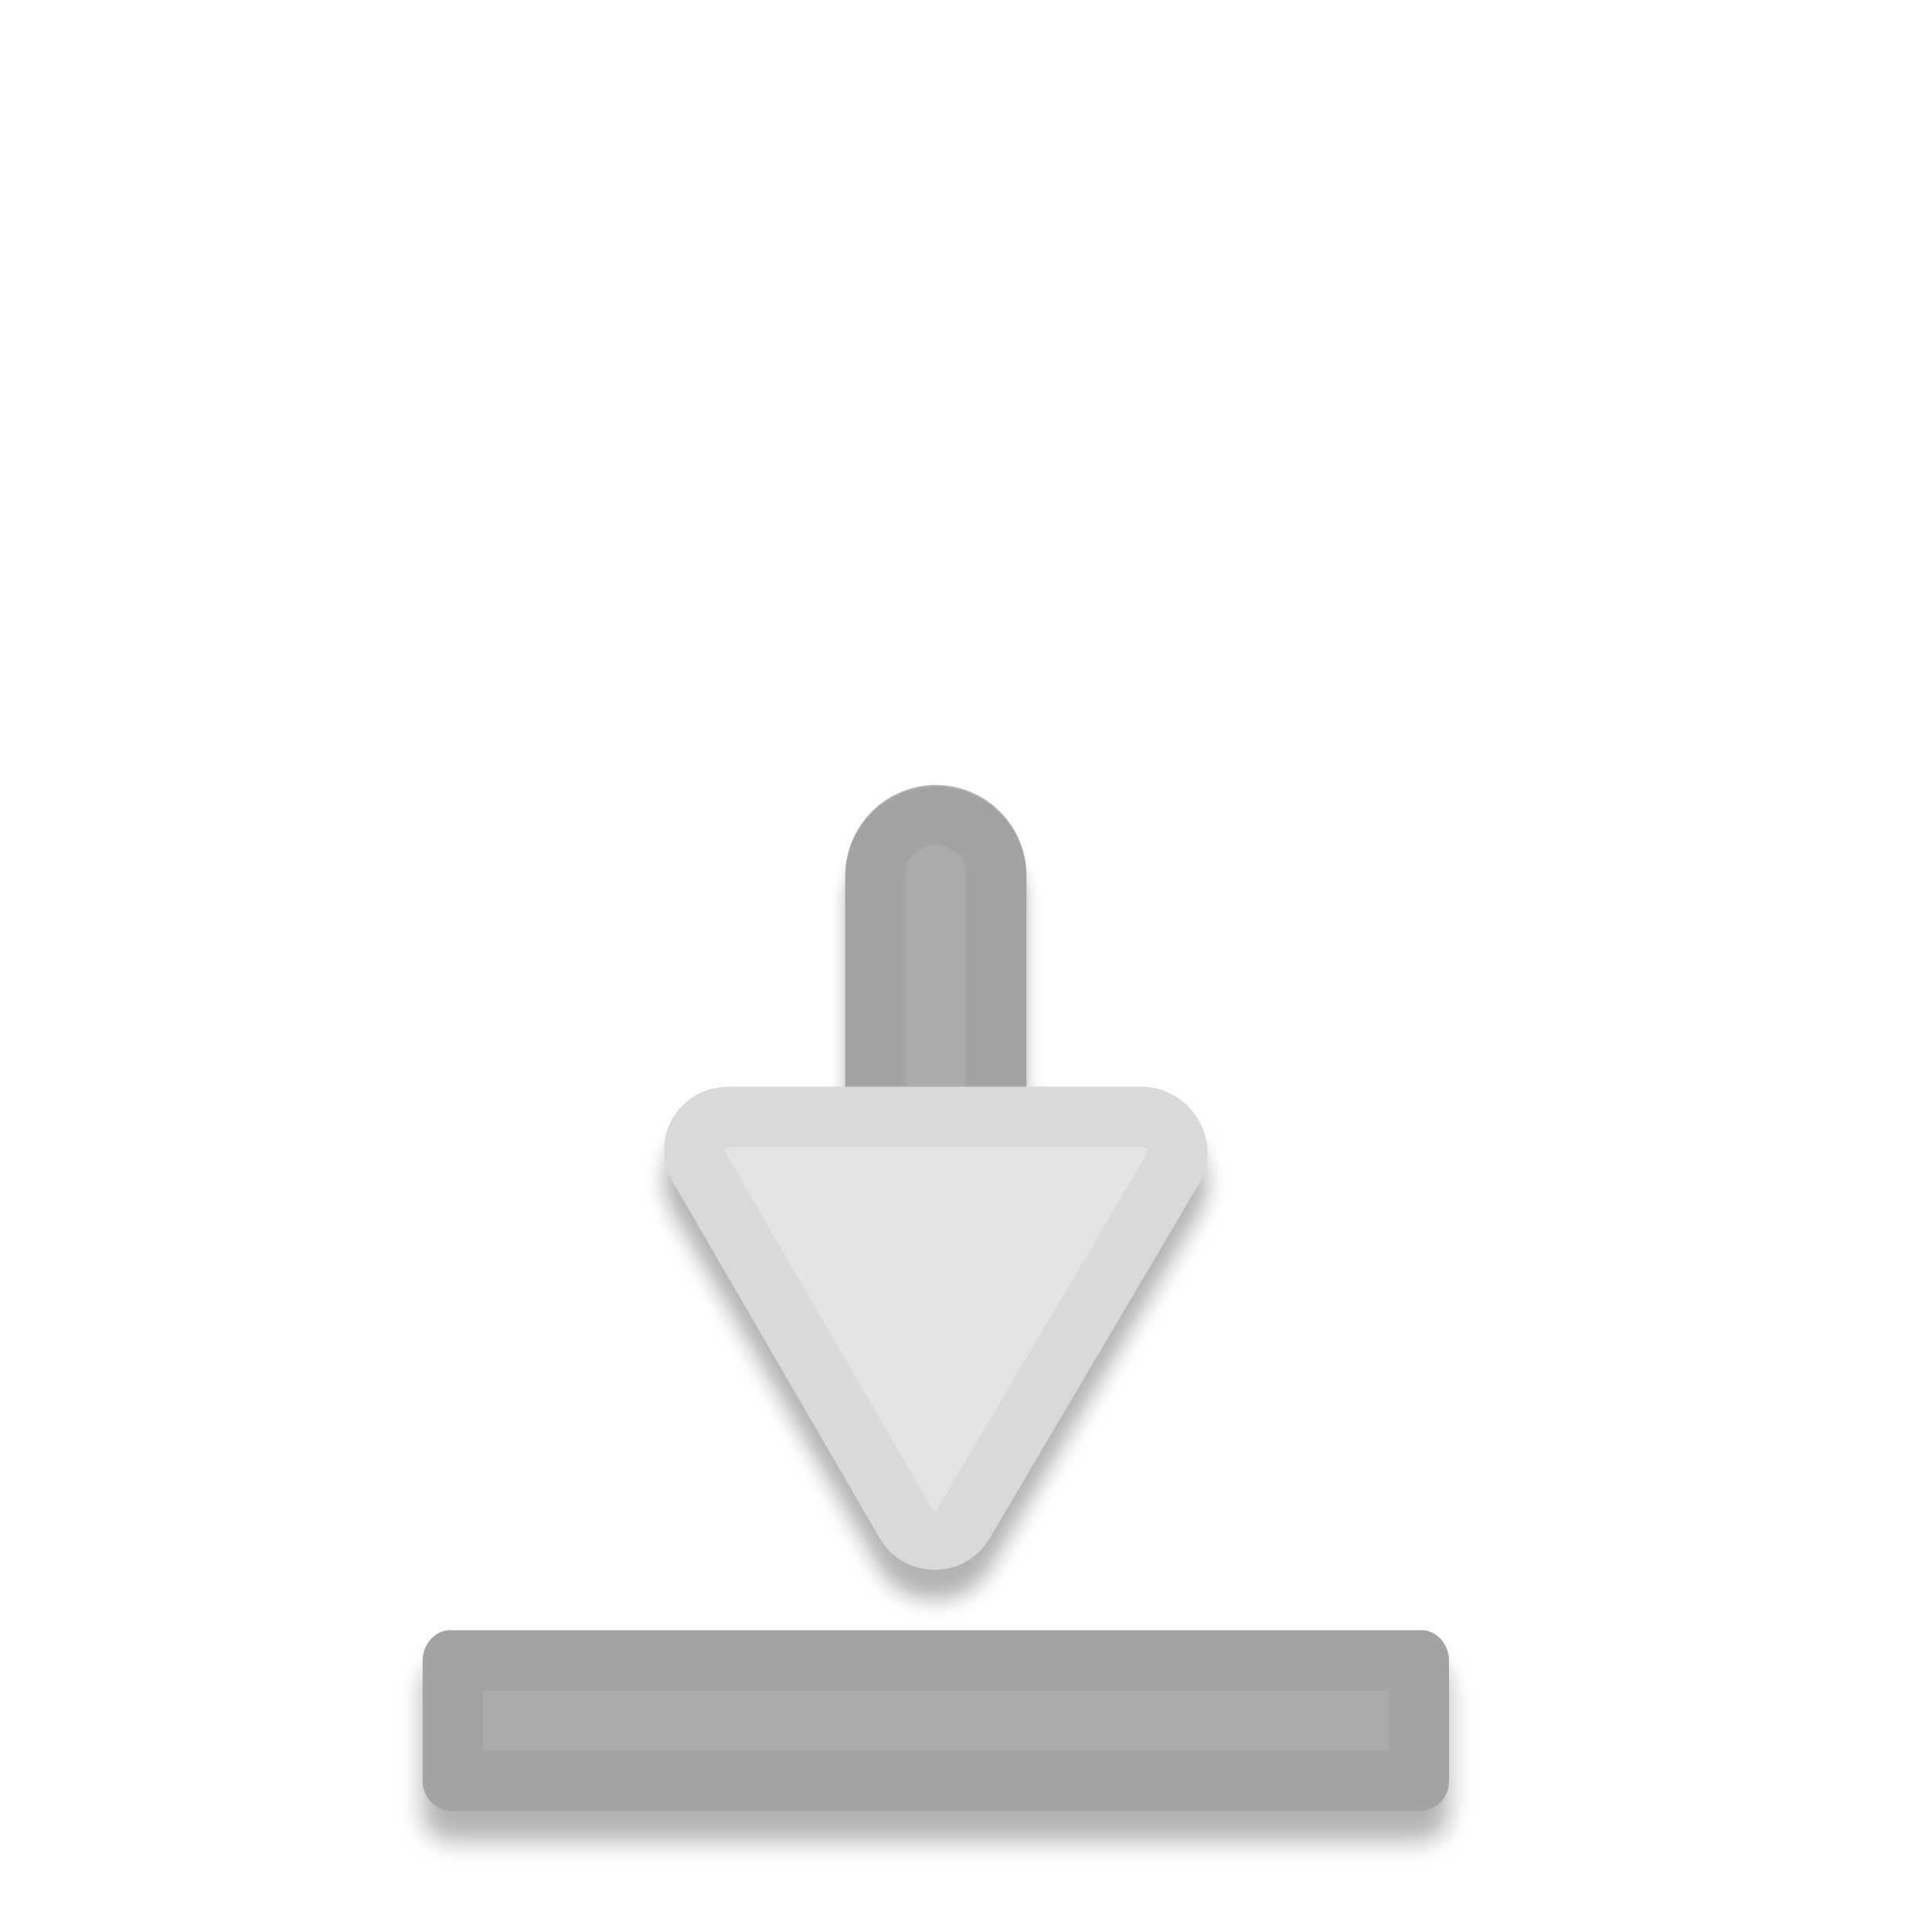
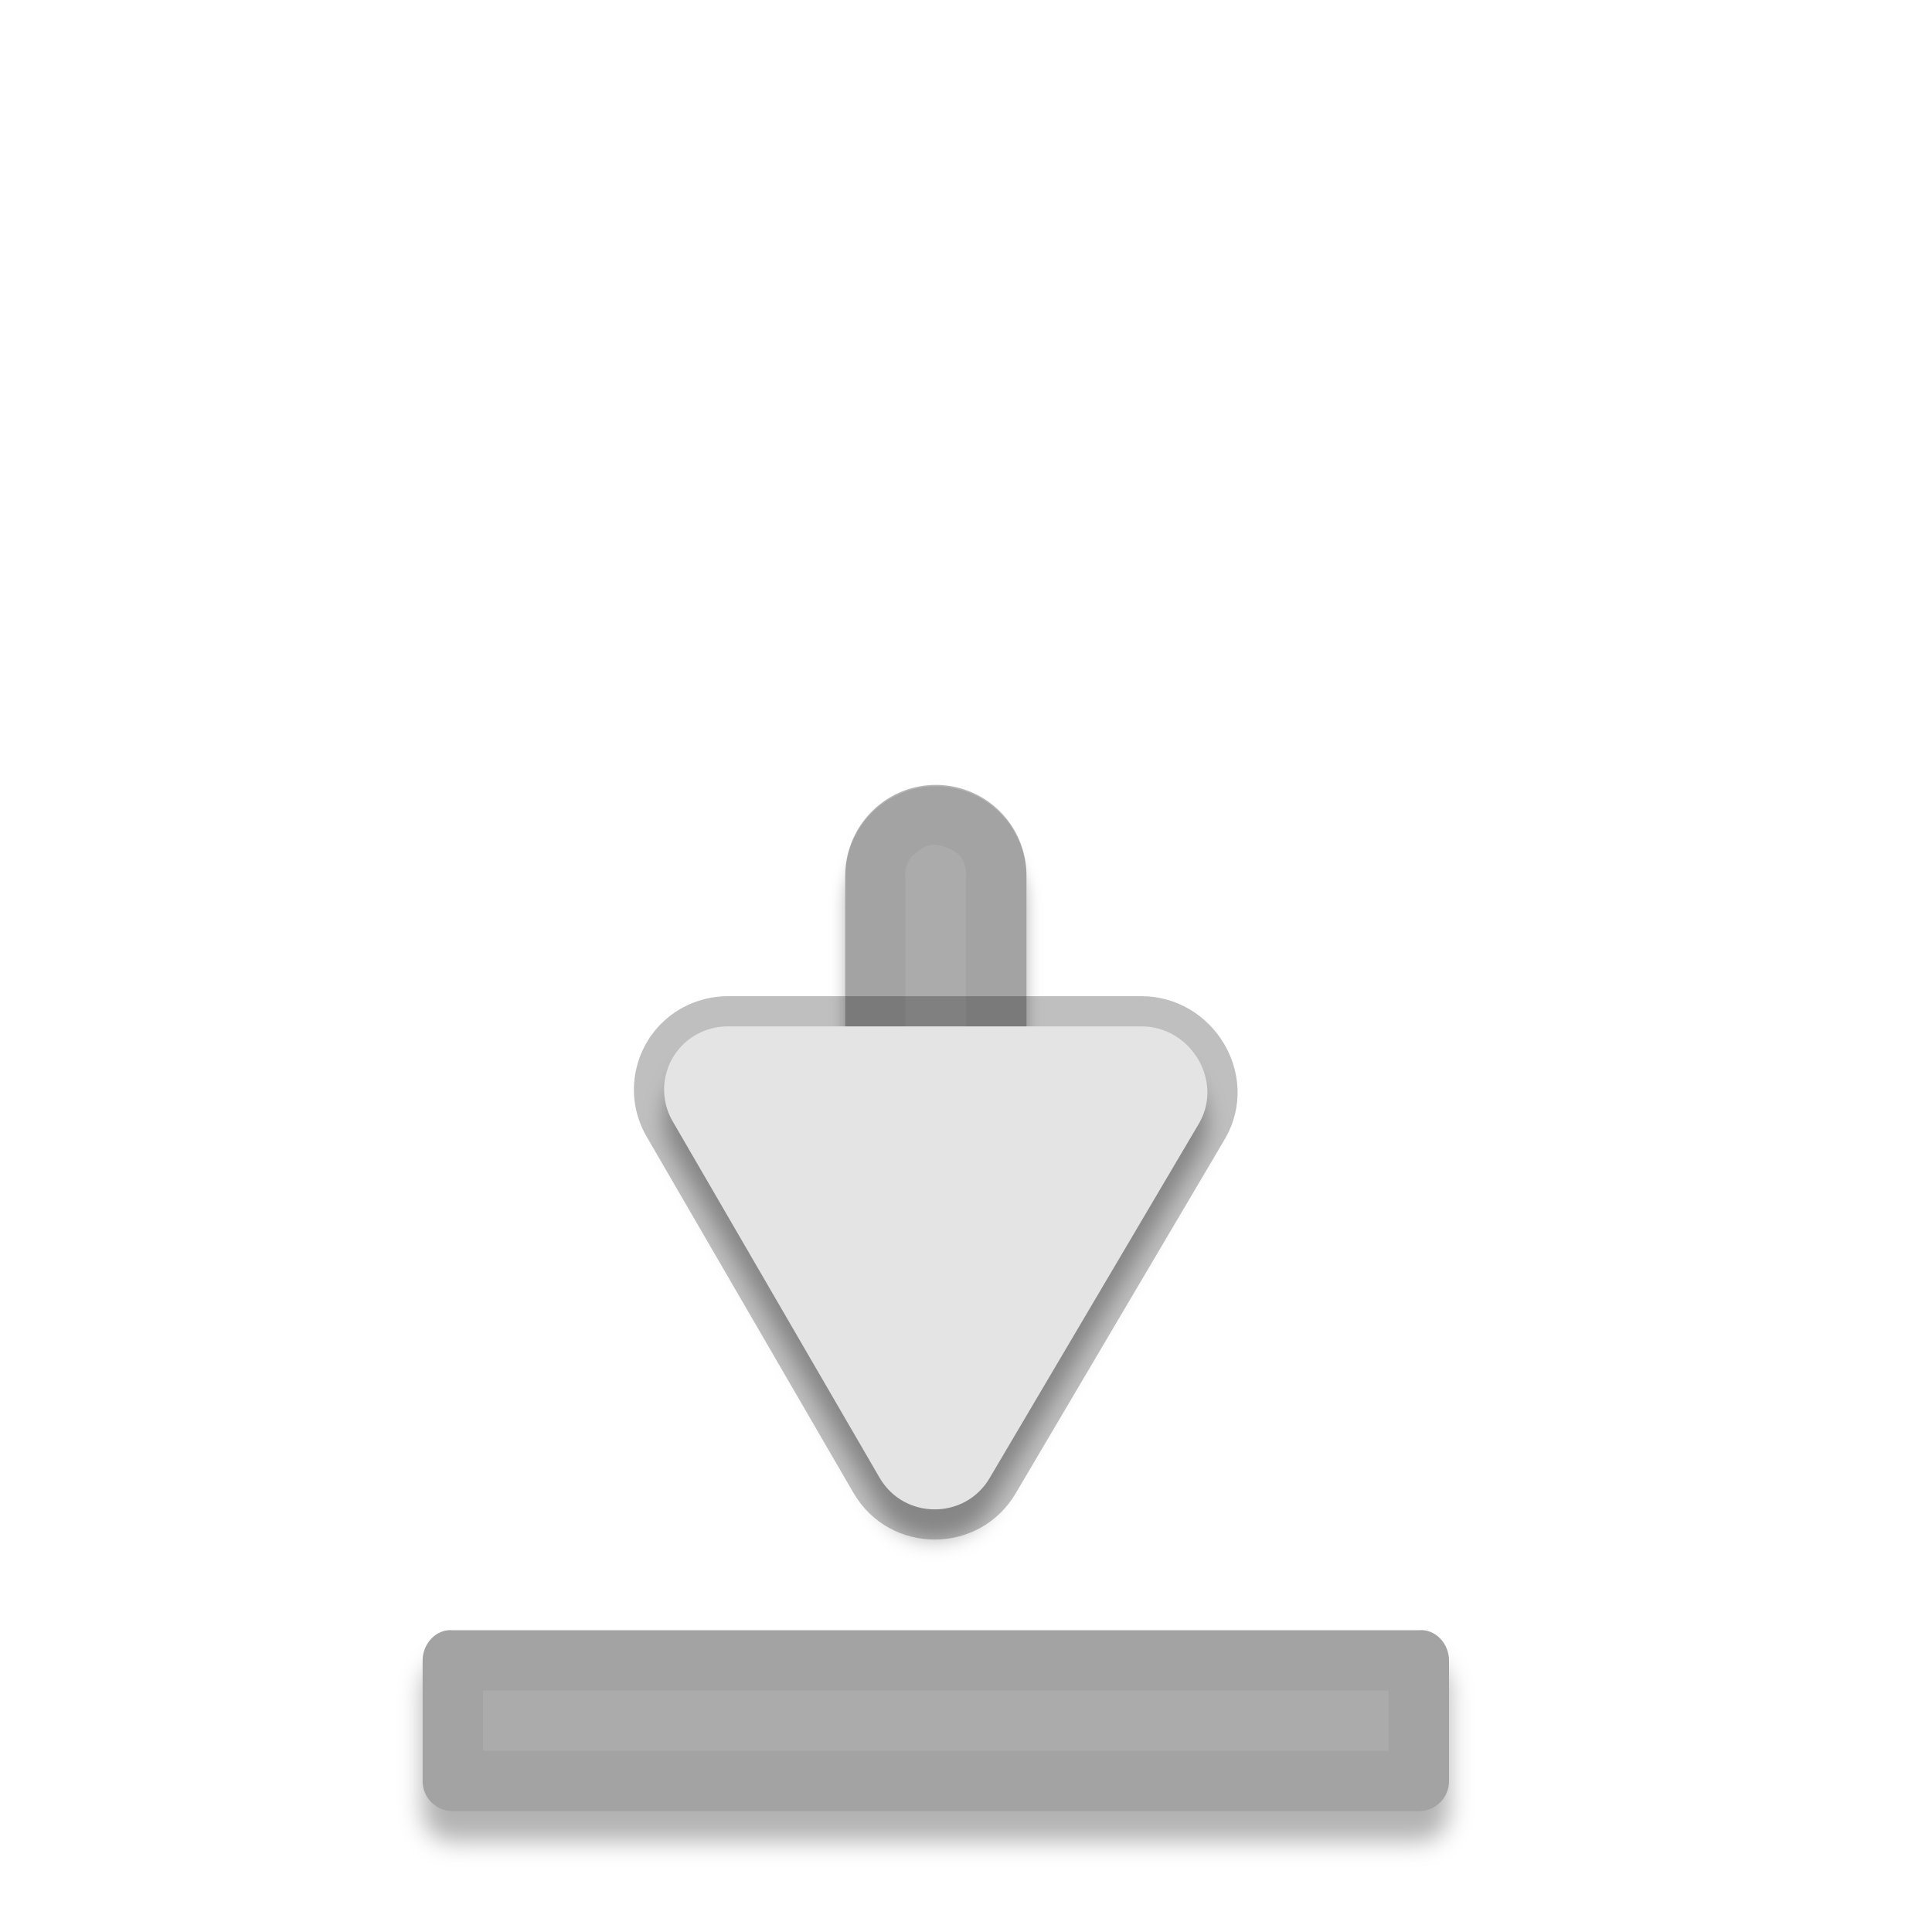
<svg xmlns="http://www.w3.org/2000/svg" id="svg5327" width="32" height="32" version="1.1">
  <defs id="defs5329">
    <filter id="filter937" style="color-interpolation-filters:sRGB" width="1.056" height="1.32" x="-.03" y="-.16">
      <feGaussianBlur id="feGaussianBlur939" stdDeviation=".2" />
    </filter>
    <filter id="filter969" style="color-interpolation-filters:sRGB" width="1.091" height="1.102" x="-.04" y="-.05">
      <feGaussianBlur id="feGaussianBlur971" stdDeviation=".17" />
    </filter>
    <filter id="filter985" style="color-interpolation-filters:sRGB" width="1.198" height="1.063" x="-.1" y="-.03">
      <feGaussianBlur id="feGaussianBlur987" stdDeviation=".124" />
    </filter>
  </defs>
-   <g id="layer1" transform="translate(0,-1020.362)">
-     <path id="path917" style="color:#000000;font-style:normal;font-variant:normal;font-weight:normal;font-stretch:normal;font-size:medium;line-height:normal;font-family:sans-serif;font-variant-ligatures:normal;font-variant-position:normal;font-variant-caps:normal;font-variant-numeric:normal;font-variant-alternates:normal;font-feature-settings:normal;text-indent:0;text-align:start;text-decoration:none;text-decoration-line:none;text-decoration-style:solid;text-decoration-color:#000000;letter-spacing:normal;word-spacing:normal;text-transform:none;writing-mode:lr-tb;direction:ltr;text-orientation:mixed;dominant-baseline:auto;baseline-shift:baseline;text-anchor:start;white-space:normal;shape-padding:0;clip-rule:nonzero;display:inline;overflow:visible;visibility:visible;opacity:0.3;isolation:auto;mix-blend-mode:normal;color-interpolation:sRGB;color-interpolation-filters:linearRGB;solid-color:#000000;solid-opacity:1;vector-effect:none;fill:#000000;fill-opacity:1;fill-rule:nonzero;stroke:none;stroke-width:3;stroke-linecap:round;stroke-linejoin:miter;stroke-miterlimit:4;stroke-dasharray:none;stroke-dashoffset:0;stroke-opacity:1;filter:url(#filter985);color-rendering:auto;image-rendering:auto;shape-rendering:auto;text-rendering:auto;enable-background:accumulate" d="m 14.409,1034.336 a 1.5,1.5 0 0 0 -0.409,1.05 v 6.364 a 1.501,1.501 0 1 0 3.001,0 v -6.364 a 1.5,1.5 0 0 0 -2.592,-1.051 z" />
-     <path id="path919" style="opacity:0.3;fill:#000000;fill-opacity:1;stroke-width:0.265;filter:url(#filter969)" d="m 11.549,1038.989 c -0.52,0.282 -0.704,0.934 -0.408,1.445 l 3.427,5.903 c 0.406,0.7 1.421,0.7 1.827,7e-4 l 3.469,-5.876 c 0.401,-0.703 -0.146,-1.6 -0.959,-1.6 h -6.852 c -0.176,6e-4 -0.351,0.044 -0.505,0.129 z" />
-     <path id="path915" style="opacity:0.3;fill:#000000;fill-opacity:1;stroke:none;stroke-width:1.999;stroke-linecap:round;stroke-linejoin:round;stroke-miterlimit:4;stroke-dasharray:none;stroke-dashoffset:0;stroke-opacity:1;paint-order:normal;filter:url(#filter937)" d="m 7.5,1047.864 c -0.276,-0.026 -0.5,0.223 -0.5,0.5 v 1.998 c 0,0.277 0.223,0.5 0.5,0.5 h 8.5 7.5 c 0.277,0 0.5,-0.223 0.5,-0.5 v -1.998 c 0,-0.277 -0.224,-0.526 -0.5,-0.5 H 16 Z" />
-     <path id="rect825" style="opacity:1;fill:#e4e4e4;fill-opacity:1;stroke:none;stroke-width:1.999;stroke-linecap:round;stroke-linejoin:round;stroke-miterlimit:4;stroke-dasharray:none;stroke-dashoffset:0;stroke-opacity:1;paint-order:normal" d="m 7.5,1047.364 c -0.276,-0.026 -0.5,0.223 -0.5,0.5 v 1.998 c 0,0.277 0.223,0.5 0.5,0.5 h 8.5 7.5 c 0.277,0 0.5,-0.223 0.5,-0.5 v -1.998 c 0,-0.277 -0.224,-0.526 -0.5,-0.5 H 16 Z" />
-     <path id="path830" style="opacity:0.25;fill:#000000;fill-opacity:1;stroke:none;stroke-width:1.999;stroke-linecap:round;stroke-linejoin:round;stroke-miterlimit:4;stroke-dasharray:none;stroke-dashoffset:0;stroke-opacity:1;paint-order:normal" d="m 7.5,1047.364 c -0.276,-0.026 -0.5,0.223 -0.5,0.5 v 1.998 c 0,0.277 0.223,0.5 0.5,0.5 h 8.5 7.5 c 0.277,0 0.5,-0.223 0.5,-0.5 v -1.998 c 0,-0.277 -0.224,-0.526 -0.5,-0.5 H 16 Z" />
-     <path id="path829" style="fill:none;stroke:#e4e4e4;stroke-width:3;stroke-linecap:round;stroke-linejoin:miter;stroke-miterlimit:4;stroke-dasharray:none;stroke-opacity:1" d="m 15.501,1034.886 v 6.364" />
-     <path id="path951" style="color:#000000;font-style:normal;font-variant:normal;font-weight:normal;font-stretch:normal;font-size:medium;line-height:normal;font-family:sans-serif;font-variant-ligatures:normal;font-variant-position:normal;font-variant-caps:normal;font-variant-numeric:normal;font-variant-alternates:normal;font-feature-settings:normal;text-indent:0;text-align:start;text-decoration:none;text-decoration-line:none;text-decoration-style:solid;text-decoration-color:#000000;letter-spacing:normal;word-spacing:normal;text-transform:none;writing-mode:lr-tb;direction:ltr;text-orientation:mixed;dominant-baseline:auto;baseline-shift:baseline;text-anchor:start;white-space:normal;shape-padding:0;clip-rule:nonzero;display:inline;overflow:visible;visibility:visible;opacity:0.25;isolation:auto;mix-blend-mode:normal;color-interpolation:sRGB;color-interpolation-filters:linearRGB;solid-color:#000000;solid-opacity:1;vector-effect:none;fill:#000000;fill-opacity:1;fill-rule:nonzero;stroke:none;stroke-width:3;stroke-linecap:round;stroke-linejoin:miter;stroke-miterlimit:4;stroke-dasharray:none;stroke-dashoffset:0;stroke-opacity:1;color-rendering:auto;image-rendering:auto;shape-rendering:auto;text-rendering:auto;enable-background:accumulate" d="m 14.409,1033.836 a 1.5,1.5 0 0 0 -0.409,1.05 v 6.364 a 1.501,1.501 0 1 0 3.001,0 v -6.364 a 1.5,1.5 0 0 0 -2.592,-1.051 z" />
-     <path id="path940" style="color:#000000;font-style:normal;font-variant:normal;font-weight:normal;font-stretch:normal;font-size:medium;line-height:normal;font-family:sans-serif;font-variant-ligatures:normal;font-variant-position:normal;font-variant-caps:normal;font-variant-numeric:normal;font-variant-alternates:normal;font-feature-settings:normal;text-indent:0;text-align:start;text-decoration:none;text-decoration-line:none;text-decoration-style:solid;text-decoration-color:#000000;letter-spacing:normal;word-spacing:normal;text-transform:none;writing-mode:lr-tb;direction:ltr;text-orientation:mixed;dominant-baseline:auto;baseline-shift:baseline;text-anchor:start;white-space:normal;shape-padding:0;clip-rule:nonzero;display:inline;overflow:visible;visibility:visible;opacity:0.05;isolation:auto;mix-blend-mode:normal;color-interpolation:sRGB;color-interpolation-filters:linearRGB;solid-color:#000000;solid-opacity:1;vector-effect:none;fill:#010101;fill-opacity:1;fill-rule:nonzero;stroke:none;stroke-width:3;stroke-linecap:round;stroke-linejoin:miter;stroke-miterlimit:4;stroke-dasharray:none;stroke-dashoffset:0;stroke-opacity:1;color-rendering:auto;image-rendering:auto;shape-rendering:auto;text-rendering:auto;enable-background:accumulate" d="m 14.41,1033.836 a 1.5,1.5 0 0 0 -0.409,1.05 v 6.364 a 1.501,1.501 0 1 0 3.001,0 v -6.364 a 1.5,1.5 0 0 0 -2.592,-1.051 z m 0.721,0.679 0.007,0.01 c 0.187,-0.201 0.362,-0.199 0.552,-0.121 0.191,0.077 0.316,0.198 0.312,0.472 h -0.003 l 2.9e-5,6.372 c -1.25e-4,0.25 -0.059,0.31 -0.134,0.377 -0.078,0.064 -0.213,0.123 -0.366,0.123 -0.153,-10e-5 -0.294,-0.056 -0.369,-0.123 -0.075,-0.067 -0.133,-0.128 -0.133,-0.378 l 4e-6,-6.37 -0.004,-0.013 c -0.002,-0.13 0.047,-0.255 0.137,-0.349 z" />
-     <path id="path840" style="fill:#e4e4e4;fill-opacity:1;stroke-width:0.265" d="m 11.549,1038.489 c -0.52,0.282 -0.704,0.934 -0.408,1.445 l 3.427,5.903 c 0.406,0.7 1.421,0.7 1.827,7e-4 l 3.469,-5.876 c 0.401,-0.703 -0.146,-1.6 -0.959,-1.6 h -6.852 c -0.176,6e-4 -0.351,0.044 -0.505,0.129 z" />
-     <path id="path882" style="color:#000000;font-style:normal;font-variant:normal;font-weight:normal;font-stretch:normal;font-size:medium;line-height:normal;font-family:sans-serif;font-variant-ligatures:normal;font-variant-position:normal;font-variant-caps:normal;font-variant-numeric:normal;font-variant-alternates:normal;font-feature-settings:normal;text-indent:0;text-align:start;text-decoration:none;text-decoration-line:none;text-decoration-style:solid;text-decoration-color:#000000;letter-spacing:normal;word-spacing:normal;text-transform:none;writing-mode:lr-tb;direction:ltr;text-orientation:mixed;dominant-baseline:auto;baseline-shift:baseline;text-anchor:start;white-space:normal;shape-padding:0;clip-rule:nonzero;display:inline;overflow:visible;visibility:visible;opacity:0.05;isolation:auto;mix-blend-mode:normal;color-interpolation:sRGB;color-interpolation-filters:linearRGB;solid-color:#000000;solid-opacity:1;vector-effect:none;fill:#010101;fill-opacity:1;fill-rule:nonzero;stroke:none;stroke-width:2;stroke-linecap:round;stroke-linejoin:round;stroke-miterlimit:4;stroke-dasharray:none;stroke-dashoffset:0;stroke-opacity:1;paint-order:normal;color-rendering:auto;image-rendering:auto;shape-rendering:auto;text-rendering:auto;enable-background:accumulate" transform="translate(0,1020.362)" d="M 7.5 27.002 C 7.224 26.976 7 27.225 7 27.502 L 7 29.5 C 7 29.777 7.223 30 7.5 30 L 16 30 L 23.5 30 C 23.777 30 24 29.777 24 29.5 L 24 27.502 C 24 27.225 23.776 26.976 23.5 27.002 L 16 27.002 L 7.5 27.002 z M 8 28.002 L 16 28.002 L 23 28.002 L 23 29 L 16 29 L 8 29 L 8 28.002 z" />
-     <path id="path884" style="color:#000000;font-style:normal;font-variant:normal;font-weight:normal;font-stretch:normal;font-size:medium;line-height:normal;font-family:sans-serif;font-variant-ligatures:normal;font-variant-position:normal;font-variant-caps:normal;font-variant-numeric:normal;font-variant-alternates:normal;font-feature-settings:normal;text-indent:0;text-align:start;text-decoration:none;text-decoration-line:none;text-decoration-style:solid;text-decoration-color:#000000;letter-spacing:normal;word-spacing:normal;text-transform:none;writing-mode:lr-tb;direction:ltr;text-orientation:mixed;dominant-baseline:auto;baseline-shift:baseline;text-anchor:start;white-space:normal;shape-padding:0;clip-rule:nonzero;display:inline;overflow:visible;visibility:visible;opacity:0.05;isolation:auto;mix-blend-mode:normal;color-interpolation:sRGB;color-interpolation-filters:linearRGB;solid-color:#000000;solid-opacity:1;vector-effect:none;fill:#010101;fill-opacity:1;fill-rule:nonzero;stroke:none;stroke-width:2;stroke-linecap:butt;stroke-linejoin:round;stroke-miterlimit:4;stroke-dasharray:none;stroke-dashoffset:0;stroke-opacity:1;color-rendering:auto;image-rendering:auto;shape-rendering:auto;text-rendering:auto;enable-background:accumulate" transform="translate(0,1020.362)" d="M 12.055 18 C 11.878 18.001 11.704 18.044 11.549 18.129 L 11.549 18.127 C 11.029 18.409 10.845 19.062 11.141 19.572 L 14.568 25.475 C 14.975 26.174 15.991 26.176 16.396 25.477 L 19.865 19.6 C 20.267 18.897 19.719 18 18.906 18 L 12.055 18 z M 12.055 19 L 18.906 19 C 18.983 19 19.021 19.061 18.996 19.105 L 15.535 24.969 A 1 1 0 0 0 15.531 24.979 C 15.489 25.052 15.477 25.053 15.434 24.979 L 12.006 19.076 C 11.986 19.042 11.99 19.035 12.025 19.016 A 1 1 0 0 0 12.031 19.016 C 12.034 19.016 12.043 19.016 12.055 19.006 L 12.055 19 z" />
-   </g>
+   <path id="path917" style="color:#000000;font-style:normal;font-variant:normal;font-weight:normal;font-stretch:normal;font-size:medium;line-height:normal;font-family:sans-serif;font-variant-ligatures:normal;font-variant-position:normal;font-variant-caps:normal;font-variant-numeric:normal;font-variant-alternates:normal;font-feature-settings:normal;text-indent:0;text-align:start;text-decoration:none;text-decoration-line:none;text-decoration-style:solid;text-decoration-color:#000000;letter-spacing:normal;word-spacing:normal;text-transform:none;writing-mode:lr-tb;direction:ltr;text-orientation:mixed;dominant-baseline:auto;baseline-shift:baseline;text-anchor:start;white-space:normal;shape-padding:0;clip-rule:nonzero;display:inline;overflow:visible;visibility:visible;opacity:0.3;isolation:auto;mix-blend-mode:normal;color-interpolation:sRGB;color-interpolation-filters:linearRGB;solid-color:#000000;solid-opacity:1;vector-effect:none;fill:#000000;fill-opacity:1;fill-rule:nonzero;stroke:none;stroke-width:3;stroke-linecap:round;stroke-linejoin:miter;stroke-miterlimit:4;stroke-dasharray:none;stroke-dashoffset:0;stroke-opacity:1;filter:url(#filter985);color-rendering:auto;image-rendering:auto;shape-rendering:auto;text-rendering:auto;enable-background:accumulate" d="m 14.409,13.973 a 1.5,1.5 0 0 0 -0.409,1.05 v 6.364 a 1.501,1.501 0 1 0 3.001,0 v -6.364 a 1.5,1.5 0 0 0 -2.592,-1.051 z" />
+   <path id="path919" style="opacity:0.3;fill:#000000;fill-opacity:1;stroke-width:0.265;filter:url(#filter969)" d="m 11.549,17.627 c -0.52,0.282 -0.704,0.934 -0.408,1.445 l 3.427,5.903 c 0.406,0.7 1.421,0.7 1.827,7e-4 l 3.469,-5.876 c 0.401,-0.703 -0.146,-1.6 -0.959,-1.6 h -6.852 c -0.176,6e-4 -0.351,0.044 -0.505,0.129 z" />
+   <path id="path915" style="opacity:0.3;fill:#000000;fill-opacity:1;stroke:none;stroke-width:1.999;stroke-linecap:round;stroke-linejoin:round;stroke-miterlimit:4;stroke-dasharray:none;stroke-dashoffset:0;stroke-opacity:1;paint-order:normal;filter:url(#filter937)" d="M 7.5,27.502 C 7.224,27.476 7,27.725 7,28.002 V 30 c 0,0.277 0.223,0.5 0.5,0.5 h 8.5 7.5 c 0.277,0 0.5,-0.223 0.5,-0.5 v -1.998 c 0,-0.277 -0.224,-0.526 -0.5,-0.5 H 16 Z" />
+   <path id="rect825" style="opacity:1;fill:#e4e4e4;fill-opacity:1;stroke:none;stroke-width:1.999;stroke-linecap:round;stroke-linejoin:round;stroke-miterlimit:4;stroke-dasharray:none;stroke-dashoffset:0;stroke-opacity:1;paint-order:normal" d="M 7.5,27.002 C 7.224,26.976 7,27.225 7,27.502 V 29.5 C 7,29.777 7.223,30 7.5,30 h 8.5 7.5 c 0.277,0 0.5,-0.223 0.5,-0.5 v -1.998 c 0,-0.277 -0.224,-0.526 -0.5,-0.5 H 16 Z" />
+   <path id="path830" style="opacity:0.25;fill:#000000;fill-opacity:1;stroke:none;stroke-width:1.999;stroke-linecap:round;stroke-linejoin:round;stroke-miterlimit:4;stroke-dasharray:none;stroke-dashoffset:0;stroke-opacity:1;paint-order:normal" d="M 7.5,27.002 C 7.224,26.976 7,27.225 7,27.502 V 29.5 C 7,29.777 7.223,30 7.5,30 h 8.5 7.5 c 0.277,0 0.5,-0.223 0.5,-0.5 v -1.998 c 0,-0.277 -0.224,-0.526 -0.5,-0.5 H 16 Z" />
+   <path id="path829" style="fill:none;stroke:#e4e4e4;stroke-width:3;stroke-linecap:round;stroke-linejoin:miter;stroke-miterlimit:4;stroke-dasharray:none;stroke-opacity:1" d="m 15.501,14.523 v 6.364" />
+   <path id="path951" style="color:#000000;font-style:normal;font-variant:normal;font-weight:normal;font-stretch:normal;font-size:medium;line-height:normal;font-family:sans-serif;font-variant-ligatures:normal;font-variant-position:normal;font-variant-caps:normal;font-variant-numeric:normal;font-variant-alternates:normal;font-feature-settings:normal;text-indent:0;text-align:start;text-decoration:none;text-decoration-line:none;text-decoration-style:solid;text-decoration-color:#000000;letter-spacing:normal;word-spacing:normal;text-transform:none;writing-mode:lr-tb;direction:ltr;text-orientation:mixed;dominant-baseline:auto;baseline-shift:baseline;text-anchor:start;white-space:normal;shape-padding:0;clip-rule:nonzero;display:inline;overflow:visible;visibility:visible;opacity:0.25;isolation:auto;mix-blend-mode:normal;color-interpolation:sRGB;color-interpolation-filters:linearRGB;solid-color:#000000;solid-opacity:1;vector-effect:none;fill:#000000;fill-opacity:1;fill-rule:nonzero;stroke:none;stroke-width:3;stroke-linecap:round;stroke-linejoin:miter;stroke-miterlimit:4;stroke-dasharray:none;stroke-dashoffset:0;stroke-opacity:1;color-rendering:auto;image-rendering:auto;shape-rendering:auto;text-rendering:auto;enable-background:accumulate" d="m 14.409,13.473 a 1.5,1.5 0 0 0 -0.409,1.05 v 6.364 a 1.501,1.501 0 1 0 3.001,0 v -6.364 a 1.5,1.5 0 0 0 -2.592,-1.051 z" />
+   <path id="path940" style="color:#000000;font-style:normal;font-variant:normal;font-weight:normal;font-stretch:normal;font-size:medium;line-height:normal;font-family:sans-serif;font-variant-ligatures:normal;font-variant-position:normal;font-variant-caps:normal;font-variant-numeric:normal;font-variant-alternates:normal;font-feature-settings:normal;text-indent:0;text-align:start;text-decoration:none;text-decoration-line:none;text-decoration-style:solid;text-decoration-color:#000000;letter-spacing:normal;word-spacing:normal;text-transform:none;writing-mode:lr-tb;direction:ltr;text-orientation:mixed;dominant-baseline:auto;baseline-shift:baseline;text-anchor:start;white-space:normal;shape-padding:0;clip-rule:nonzero;display:inline;overflow:visible;visibility:visible;opacity:0.05;isolation:auto;mix-blend-mode:normal;color-interpolation:sRGB;color-interpolation-filters:linearRGB;solid-color:#000000;solid-opacity:1;vector-effect:none;fill:#010101;fill-opacity:1;fill-rule:nonzero;stroke:none;stroke-width:3;stroke-linecap:round;stroke-linejoin:miter;stroke-miterlimit:4;stroke-dasharray:none;stroke-dashoffset:0;stroke-opacity:1;color-rendering:auto;image-rendering:auto;shape-rendering:auto;text-rendering:auto;enable-background:accumulate" d="m 14.41,13.474 a 1.5,1.5 0 0 0 -0.409,1.05 v 6.364 a 1.501,1.501 0 1 0 3.001,0 v -6.364 a 1.5,1.5 0 0 0 -2.592,-1.051 z m 0.721,0.679 0.007,0.01 c 0.187,-0.201 0.362,-0.199 0.552,-0.121 0.191,0.077 0.316,0.198 0.312,0.472 h -0.003 l 2.9e-5,6.372 c -1.25e-4,0.25 -0.059,0.31 -0.134,0.377 -0.078,0.064 -0.213,0.123 -0.366,0.123 -0.153,-10e-5 -0.294,-0.056 -0.369,-0.123 -0.075,-0.067 -0.133,-0.128 -0.133,-0.378 l 4e-6,-6.37 -0.004,-0.013 c -0.002,-0.13 0.047,-0.255 0.137,-0.349 z" />
+   <path id="path845" style="opacity:0.25;fill:none;fill-opacity:1;stroke:#000000;stroke-width:1;stroke-linecap:round;stroke-linejoin:round;stroke-miterlimit:4;stroke-dasharray:none;stroke-opacity:1" d="m 11.549,17.127 c -0.52,0.282 -0.704,0.934 -0.408,1.445 l 3.427,5.903 c 0.406,0.7 1.421,0.7 1.827,7e-4 l 3.469,-5.876 c 0.401,-0.703 -0.146,-1.6 -0.959,-1.6 h -6.852 c -0.176,6e-4 -0.351,0.044 -0.505,0.129 z" />
+   <path id="path840" style="fill:#e4e4e4;fill-opacity:1;stroke-width:0.265" d="m 11.549,17.127 c -0.52,0.282 -0.704,0.934 -0.408,1.445 l 3.427,5.903 c 0.406,0.7 1.421,0.7 1.827,7e-4 l 3.469,-5.876 c 0.401,-0.703 -0.146,-1.6 -0.959,-1.6 h -6.852 c -0.176,6e-4 -0.351,0.044 -0.505,0.129 z" />
+   <path id="path882" style="color:#000000;font-style:normal;font-variant:normal;font-weight:normal;font-stretch:normal;font-size:medium;line-height:normal;font-family:sans-serif;font-variant-ligatures:normal;font-variant-position:normal;font-variant-caps:normal;font-variant-numeric:normal;font-variant-alternates:normal;font-feature-settings:normal;text-indent:0;text-align:start;text-decoration:none;text-decoration-line:none;text-decoration-style:solid;text-decoration-color:#000000;letter-spacing:normal;word-spacing:normal;text-transform:none;writing-mode:lr-tb;direction:ltr;text-orientation:mixed;dominant-baseline:auto;baseline-shift:baseline;text-anchor:start;white-space:normal;shape-padding:0;clip-rule:nonzero;display:inline;overflow:visible;visibility:visible;opacity:0.05;isolation:auto;mix-blend-mode:normal;color-interpolation:sRGB;color-interpolation-filters:linearRGB;solid-color:#000000;solid-opacity:1;vector-effect:none;fill:#010101;fill-opacity:1;fill-rule:nonzero;stroke:none;stroke-width:2;stroke-linecap:round;stroke-linejoin:round;stroke-miterlimit:4;stroke-dasharray:none;stroke-dashoffset:0;stroke-opacity:1;paint-order:normal;color-rendering:auto;image-rendering:auto;shape-rendering:auto;text-rendering:auto;enable-background:accumulate" d="m 7.5,27.002 c -0.276,-0.026 -0.5,0.223 -0.5,0.5 V 29.5 C 7,29.777 7.223,30 7.5,30 h 8.5 7.5 c 0.277,0 0.5,-0.223 0.5,-0.5 v -1.998 c 0,-0.277 -0.224,-0.526 -0.5,-0.5 H 16 Z m 0.5,1 h 8 7 V 29 H 16 8 Z" />
</svg>
